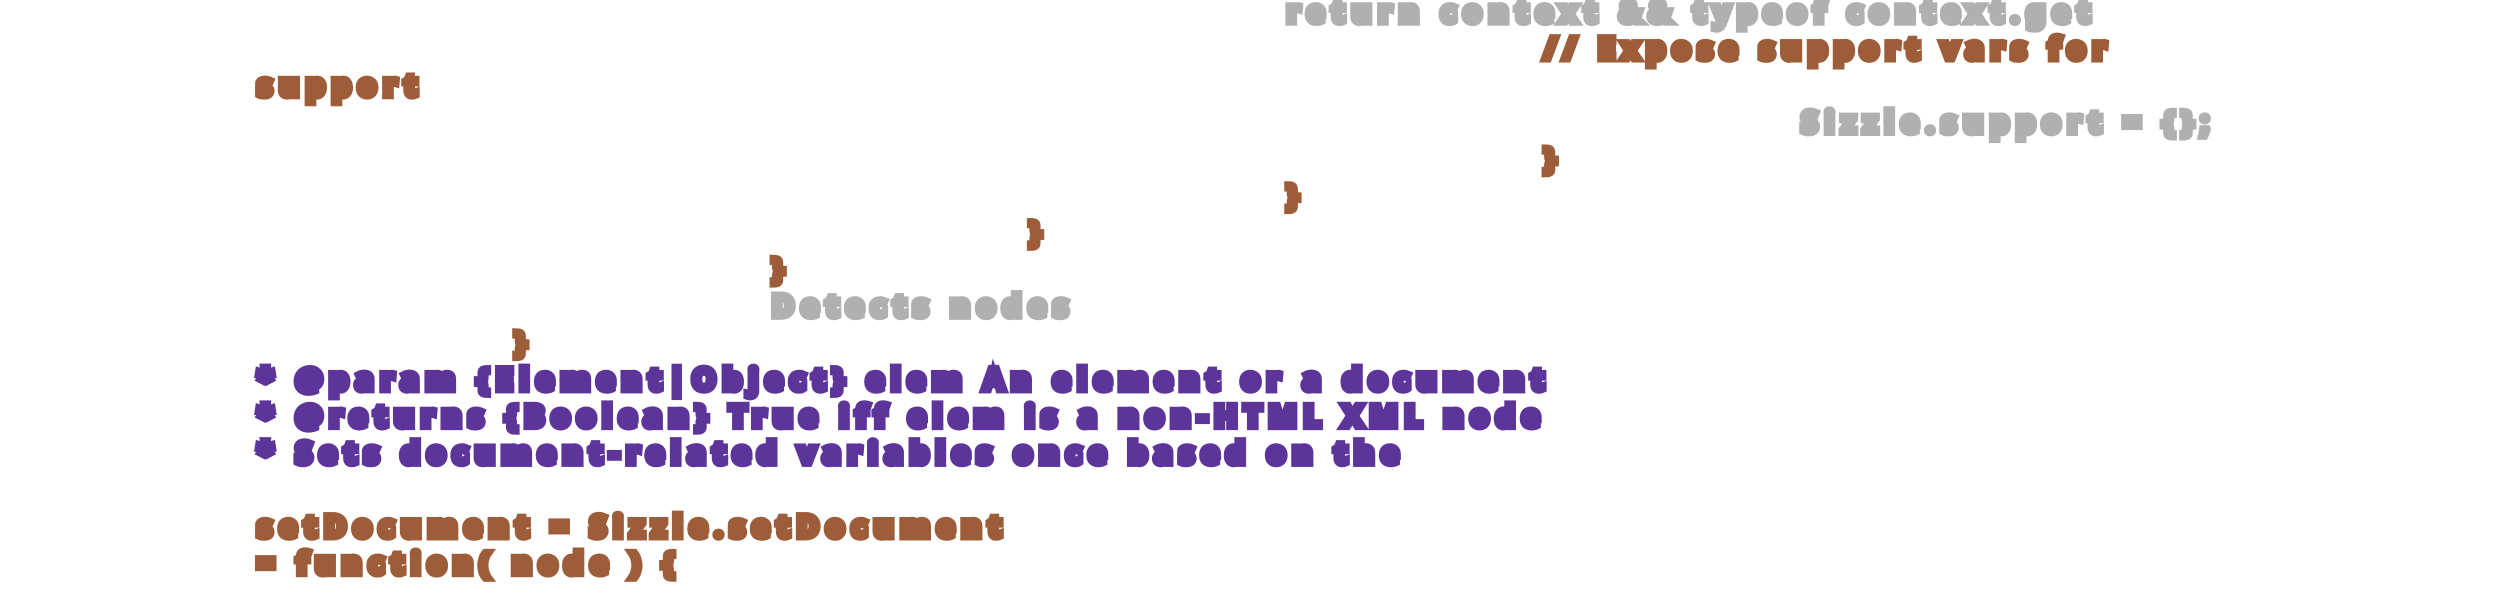
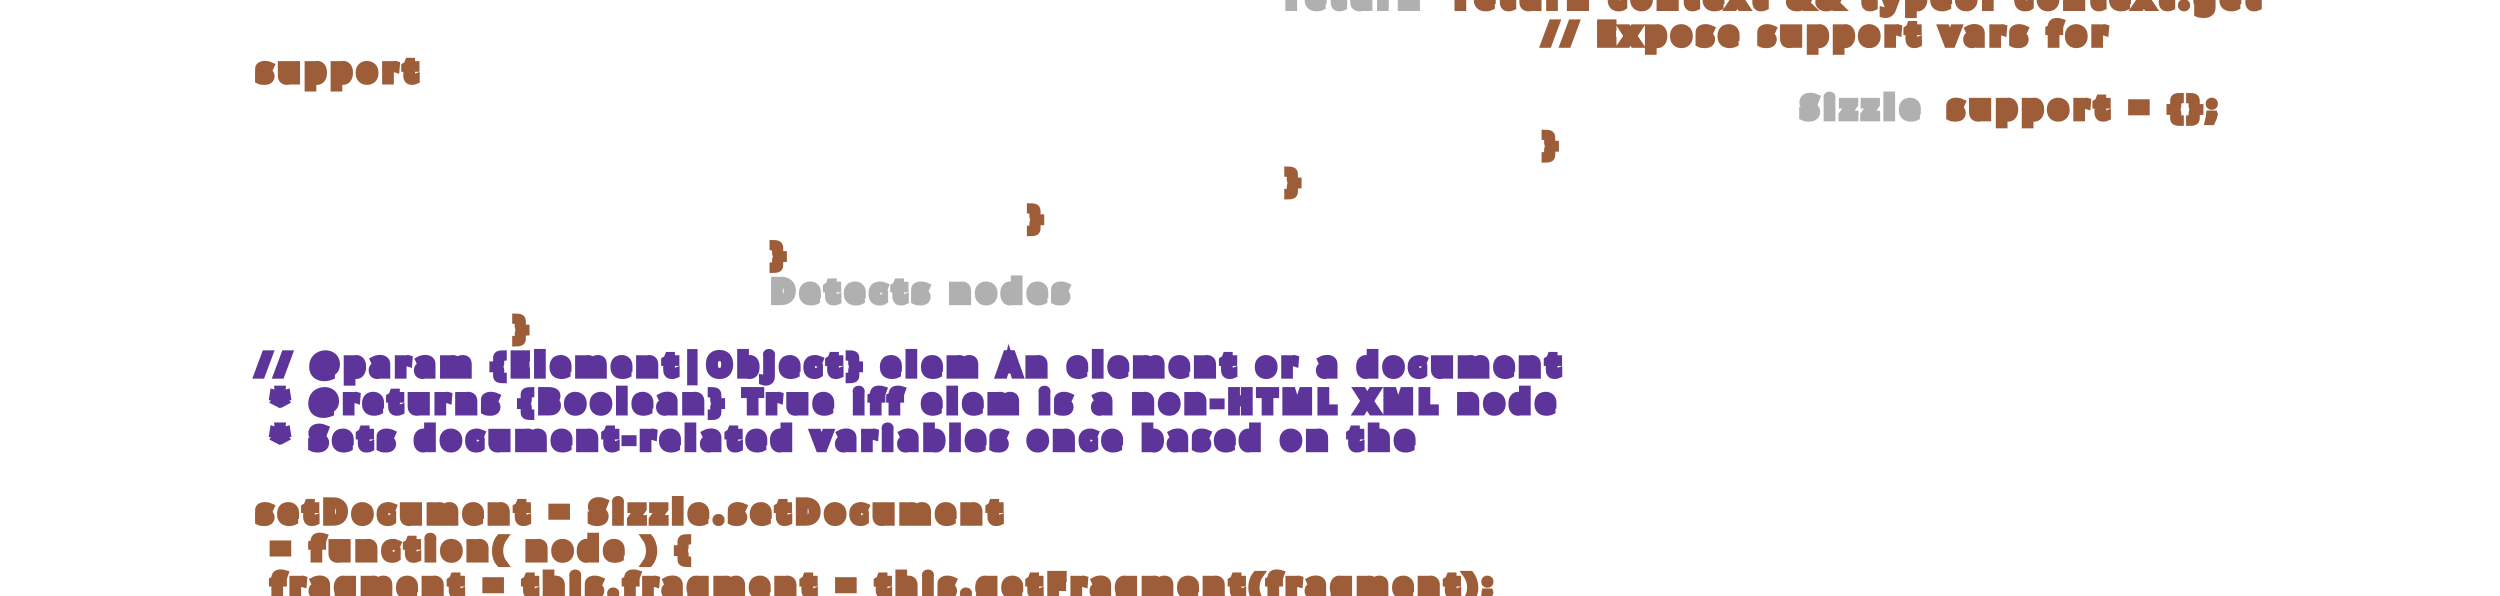
<svg xmlns="http://www.w3.org/2000/svg" width="340px" height="81px">
  <style>
        /*  */
    text {
        letter-spacing : 1px;
        font-weight : bold;
        font-size : 3pt;
        font-family : Verdana;
    }
    text.green {
        fill : #86AB3A;
        stroke : #86AB3A;
    }
    text.white {
        fill : #B0B0B0;
        stroke : #B0B0B0;
    }
    text.brown {
        fill : #9D5D39;
         stroke : #9D5D39;
    }
    text.blue {
        fill : #4786BC;
        stroke : #4786BC;
    }
    text.purple {
        fill : #5D349A;
        stroke : #5D349A;
    }

    /*  */
    </style>
-   <text x="175" y="3" class="white">
+   <text x="175" y="1" class="white">
+ return
+     </text>
+   <text x="198" y="1" class="brown">
return context &amp;&amp; typeof context.get
    </text>
-   <text x="210" y="8" class="brown">
+   <text x="210" y="6" class="brown">
// Expose support vars for
    </text>
-   <text x="35" y="13" class="brown">
+   <text x="35" y="11" class="brown">
support
     </text>
-   <text x="245" y="18" class="white">
- Sizzle.support = {};
+   <text x="245" y="16" class="white">
+ Sizzle
    </text>
-   <text x="210" y="23" class="brown">
+   <text x="265" y="16" class="brown">
+ support = {};
+     </text>
+   <text x="210" y="21" class="brown">
}
    </text>
-   <text x="175" y="28" class="brown">
+   <text x="175" y="26" class="brown">
}
    </text>
-   <text x="140" y="33" class="brown">
+   <text x="140" y="31" class="brown">
}
    </text>
-   <text x="105" y="38" class="brown">
+   <text x="105" y="36" class="brown">
}
    </text>
-   <text x="105" y="43" class="white">
+   <text x="105" y="41" class="white">
Detects nodes
    </text>
-   <text x="70" y="48" class="brown">
+   <text x="70" y="46" class="brown">
}
    </text>
-   <text x="35" y="53" class="purple">
- * @param {Element|Object} elem An element or a document
+   <text x="35" y="51" class="purple">
+ // @param {Element|Object} elem An element or a document
    </text>
-   <text x="35" y="58" class="purple">
+   <text x="37" y="56" class="purple">
* @returns {Boolean} True iff elem is a non-HTML XML node
    </text>
-   <text x="35" y="63" class="purple">
+   <text x="37" y="61" class="purple">
* Sets document-related variables once based on the
    </text>
-   <text x="35" y="73" class="brown">
+   <text x="35" y="71" class="brown">
setDocument = Sizzle.setDocument
    </text>
-   <text x="35" y="78" class="brown">
+   <text x="37" y="76" class="brown">
 = function( node ) {
    </text>
+   <text x="37" y="81" class="brown">
+  fragment = this.fragment = this.getFragment(fragment);
+     </text>
</svg>
